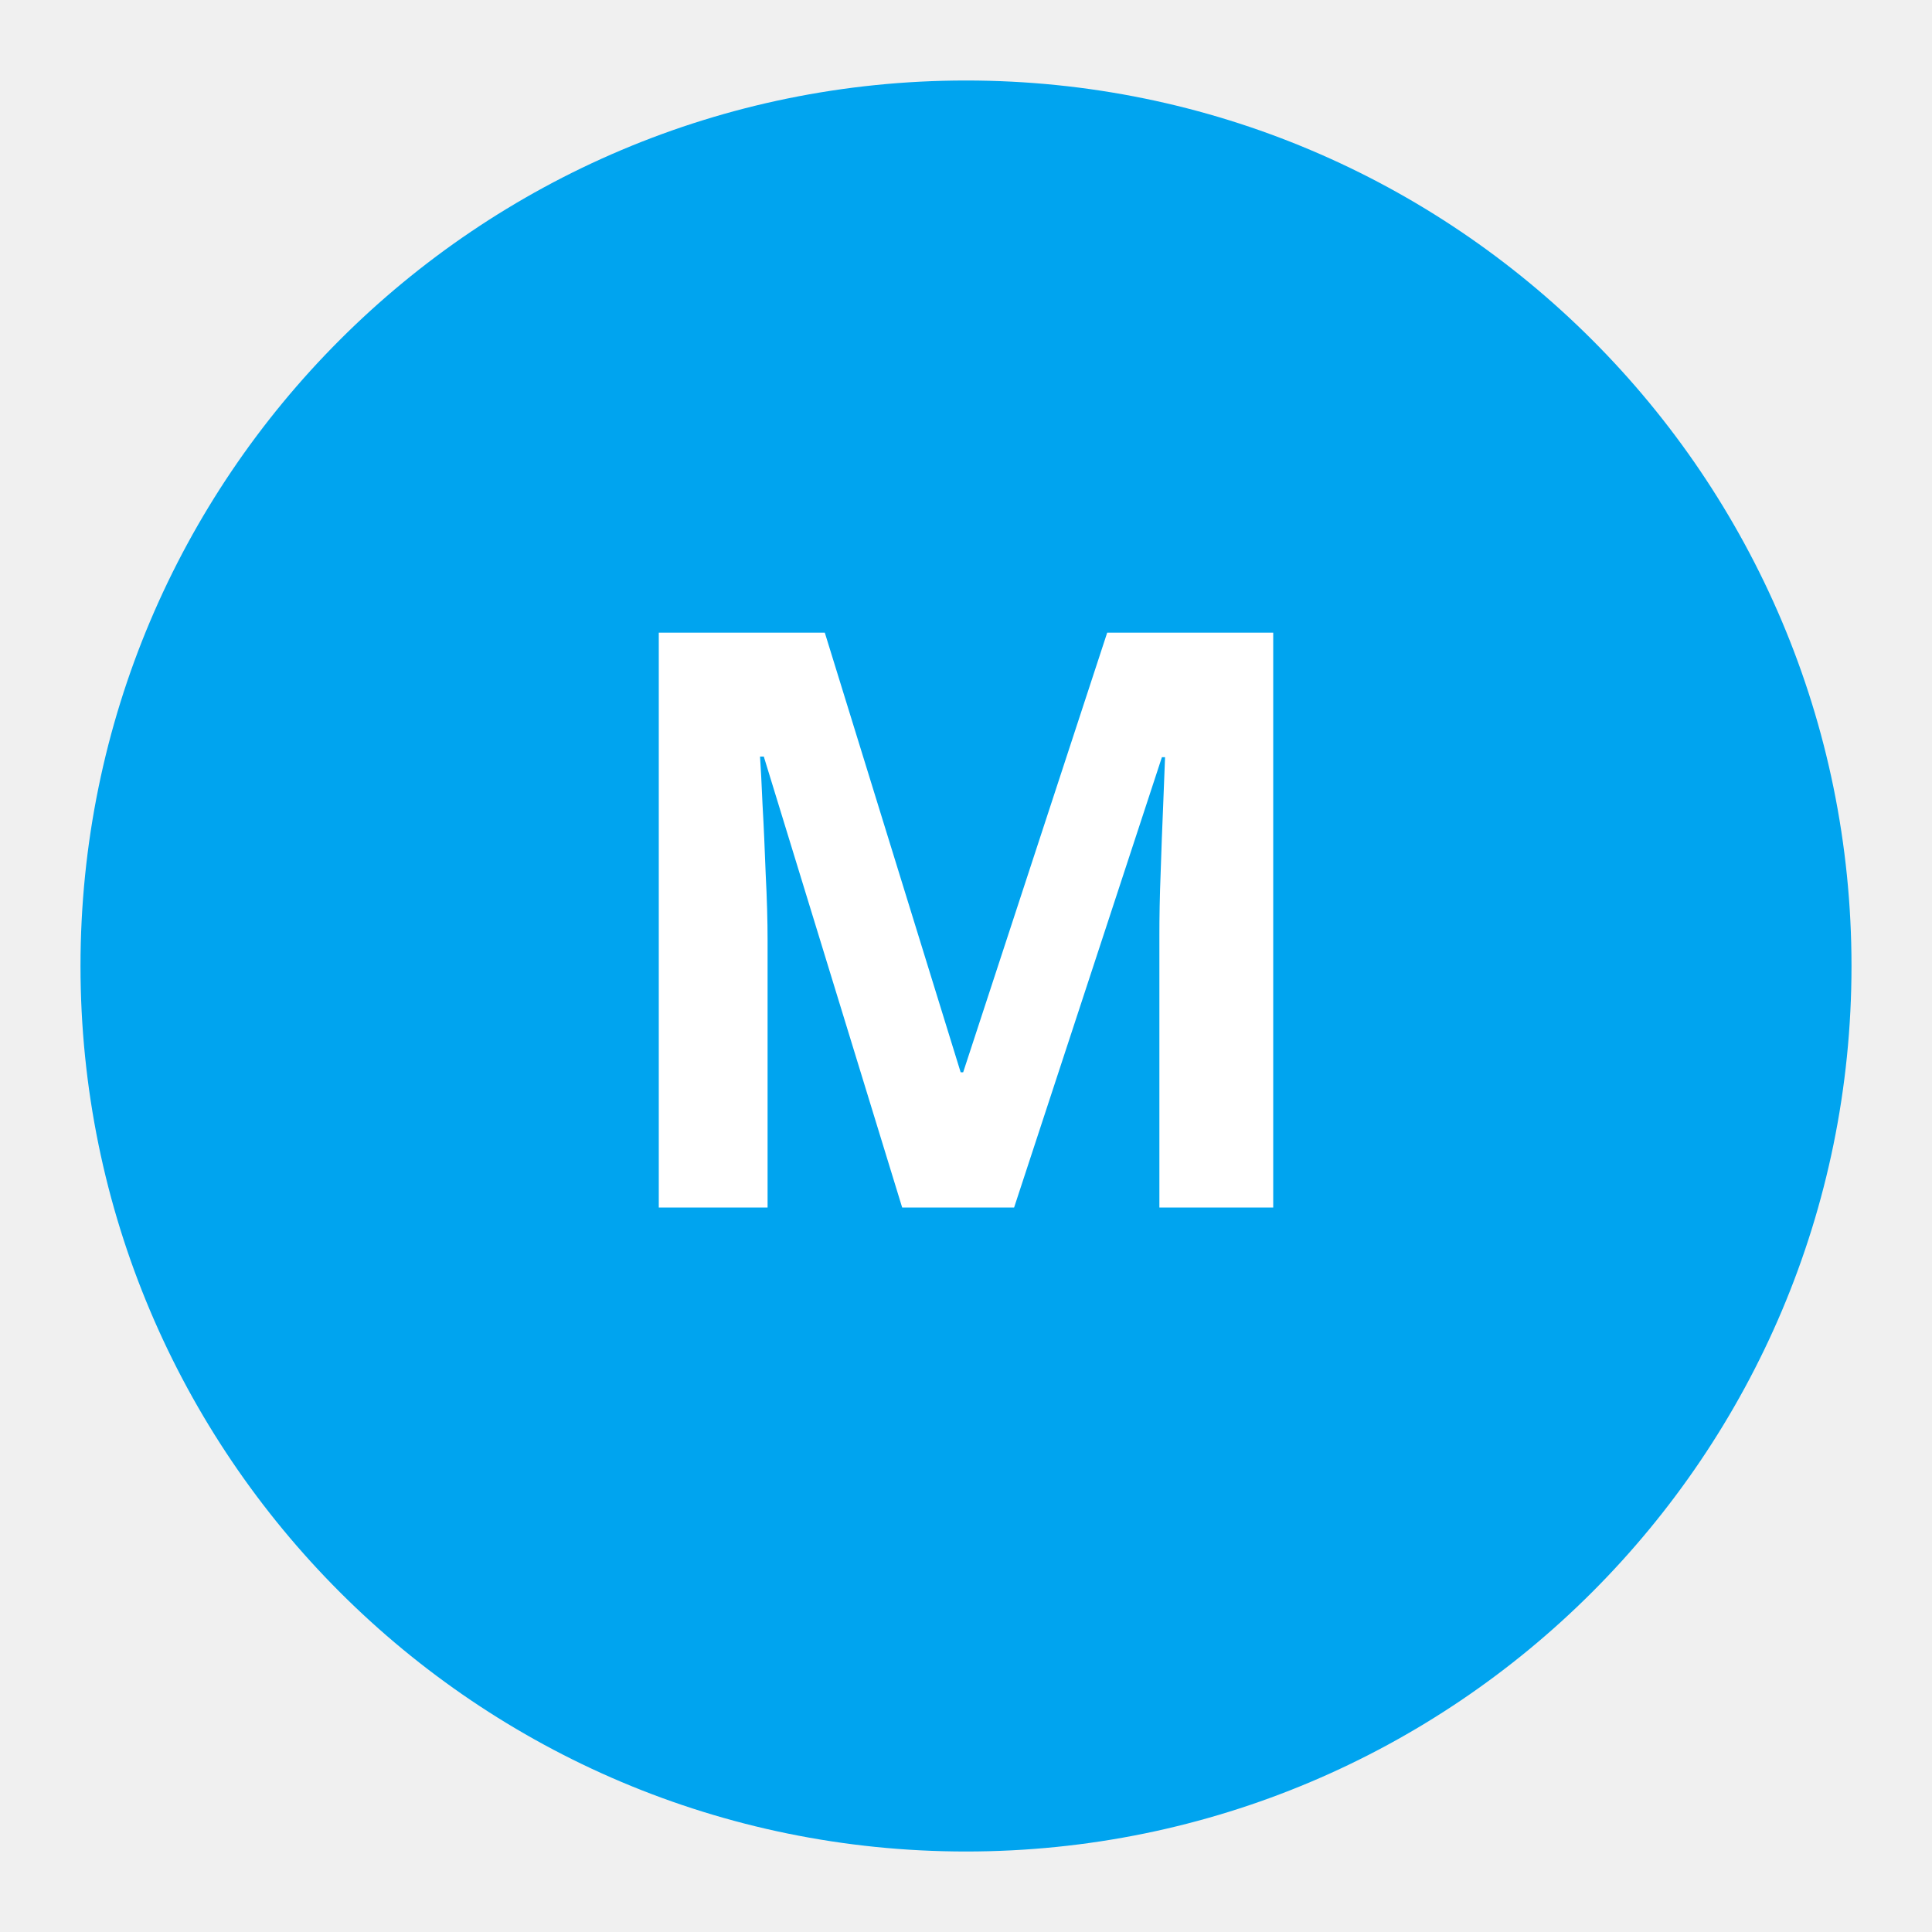
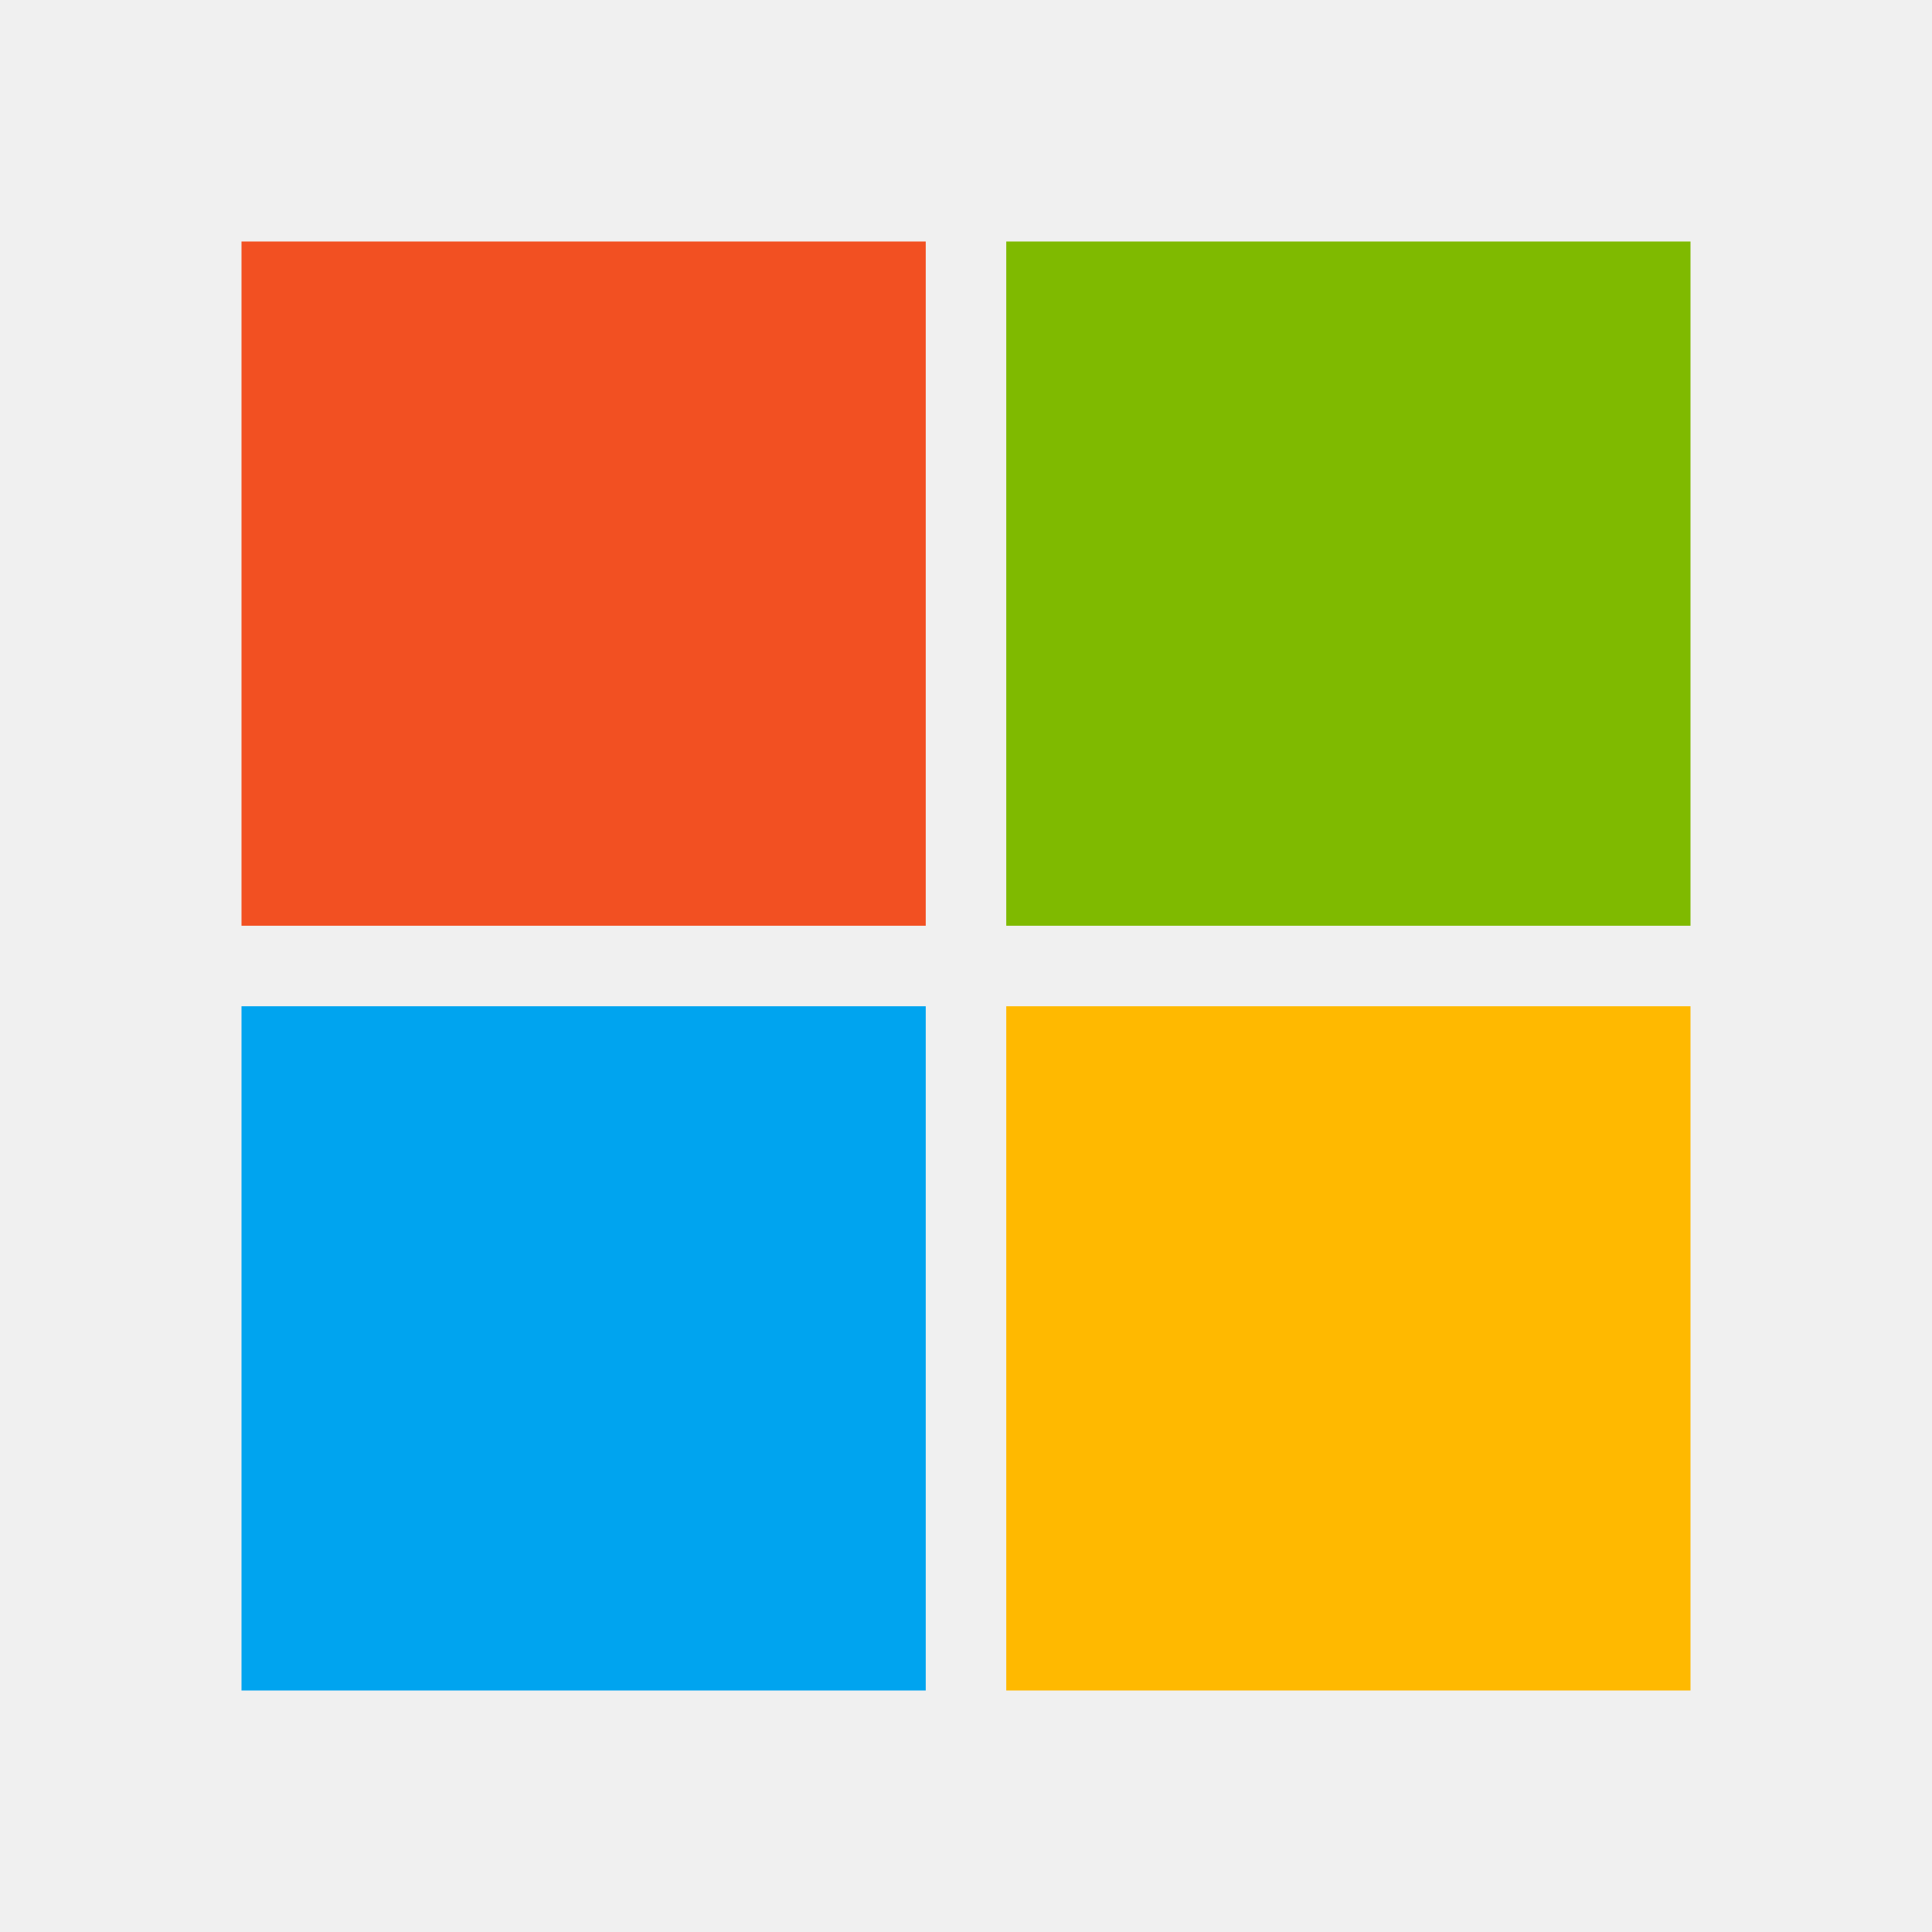
<svg xmlns="http://www.w3.org/2000/svg" viewBox="0 0 48 48">
-   <circle cx="24" cy="24" r="22" fill="#00A4EF" />
-   <text x="24" y="30" text-anchor="middle" fill="white" font-family="system-ui" font-size="20" font-weight="bold">M</text>
+   <rect fill="#F25022" x="6" y="6" width="17" height="17" />
+   <rect fill="#7FBA00" x="25" y="6" width="17" height="17" />
+   <rect fill="#00A4EF" x="6" y="25" width="17" height="17" />
+   <rect fill="#FFB900" x="25" y="25" width="17" height="17" />
</svg>
